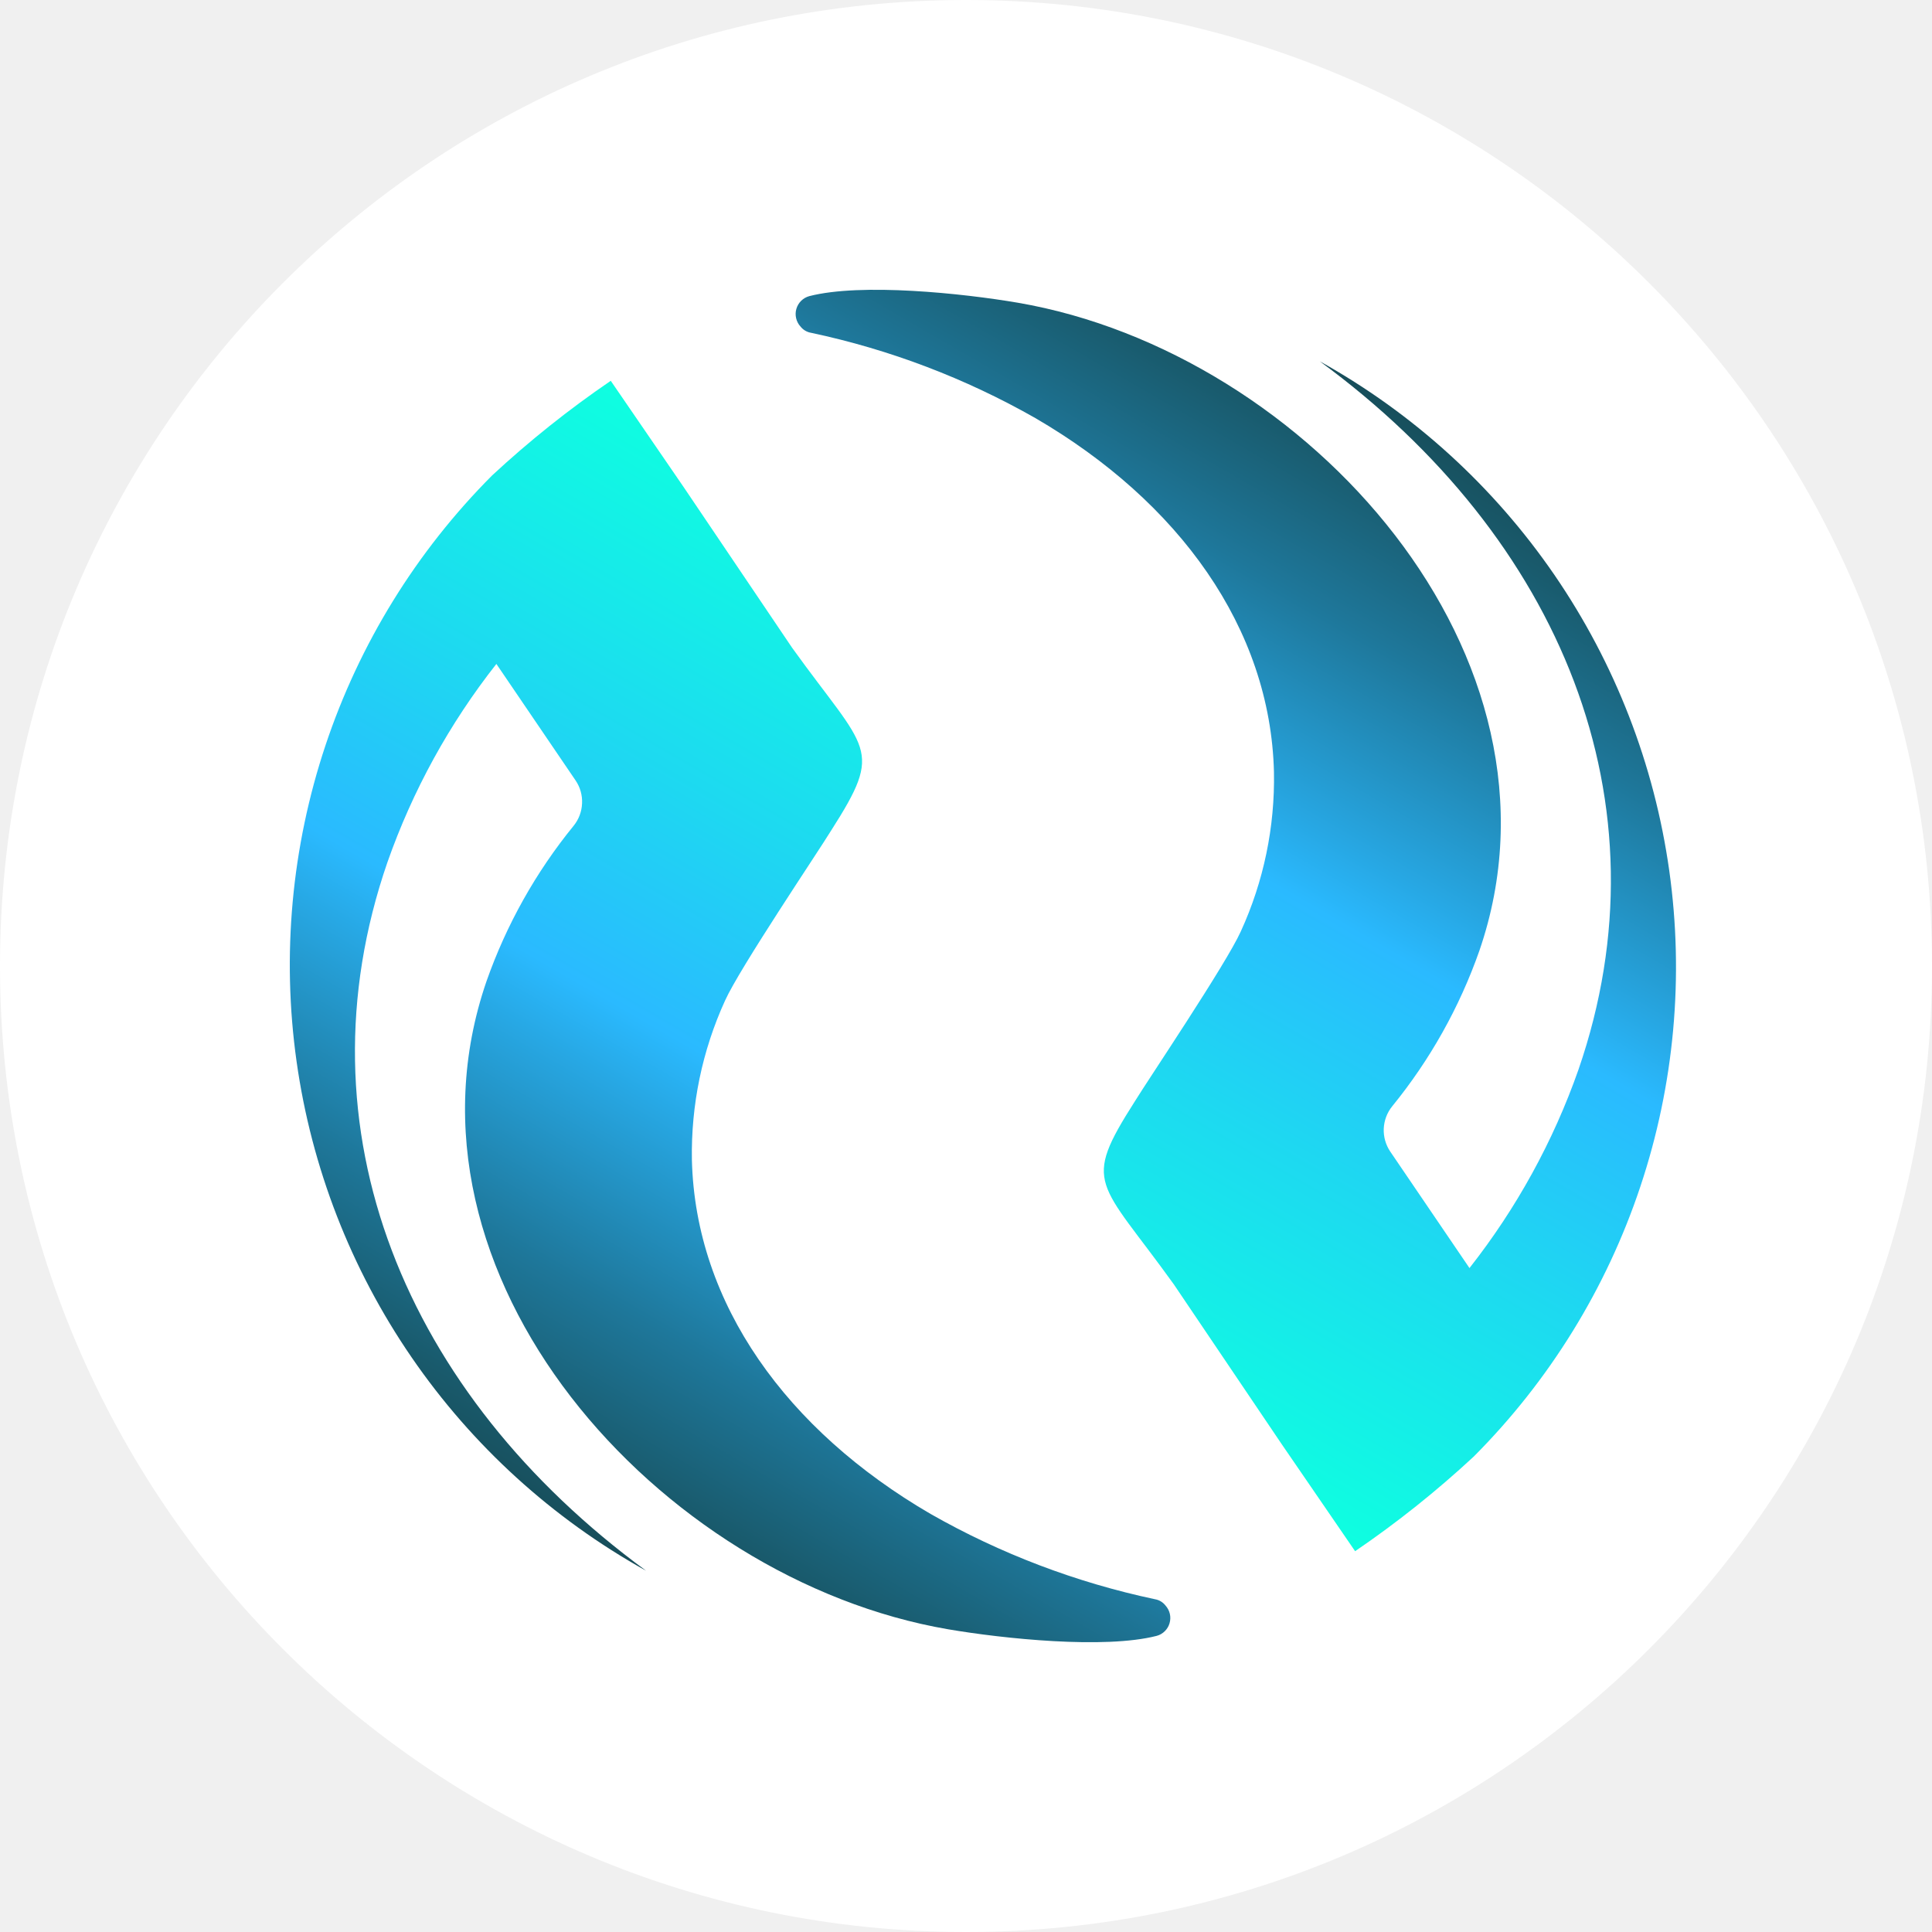
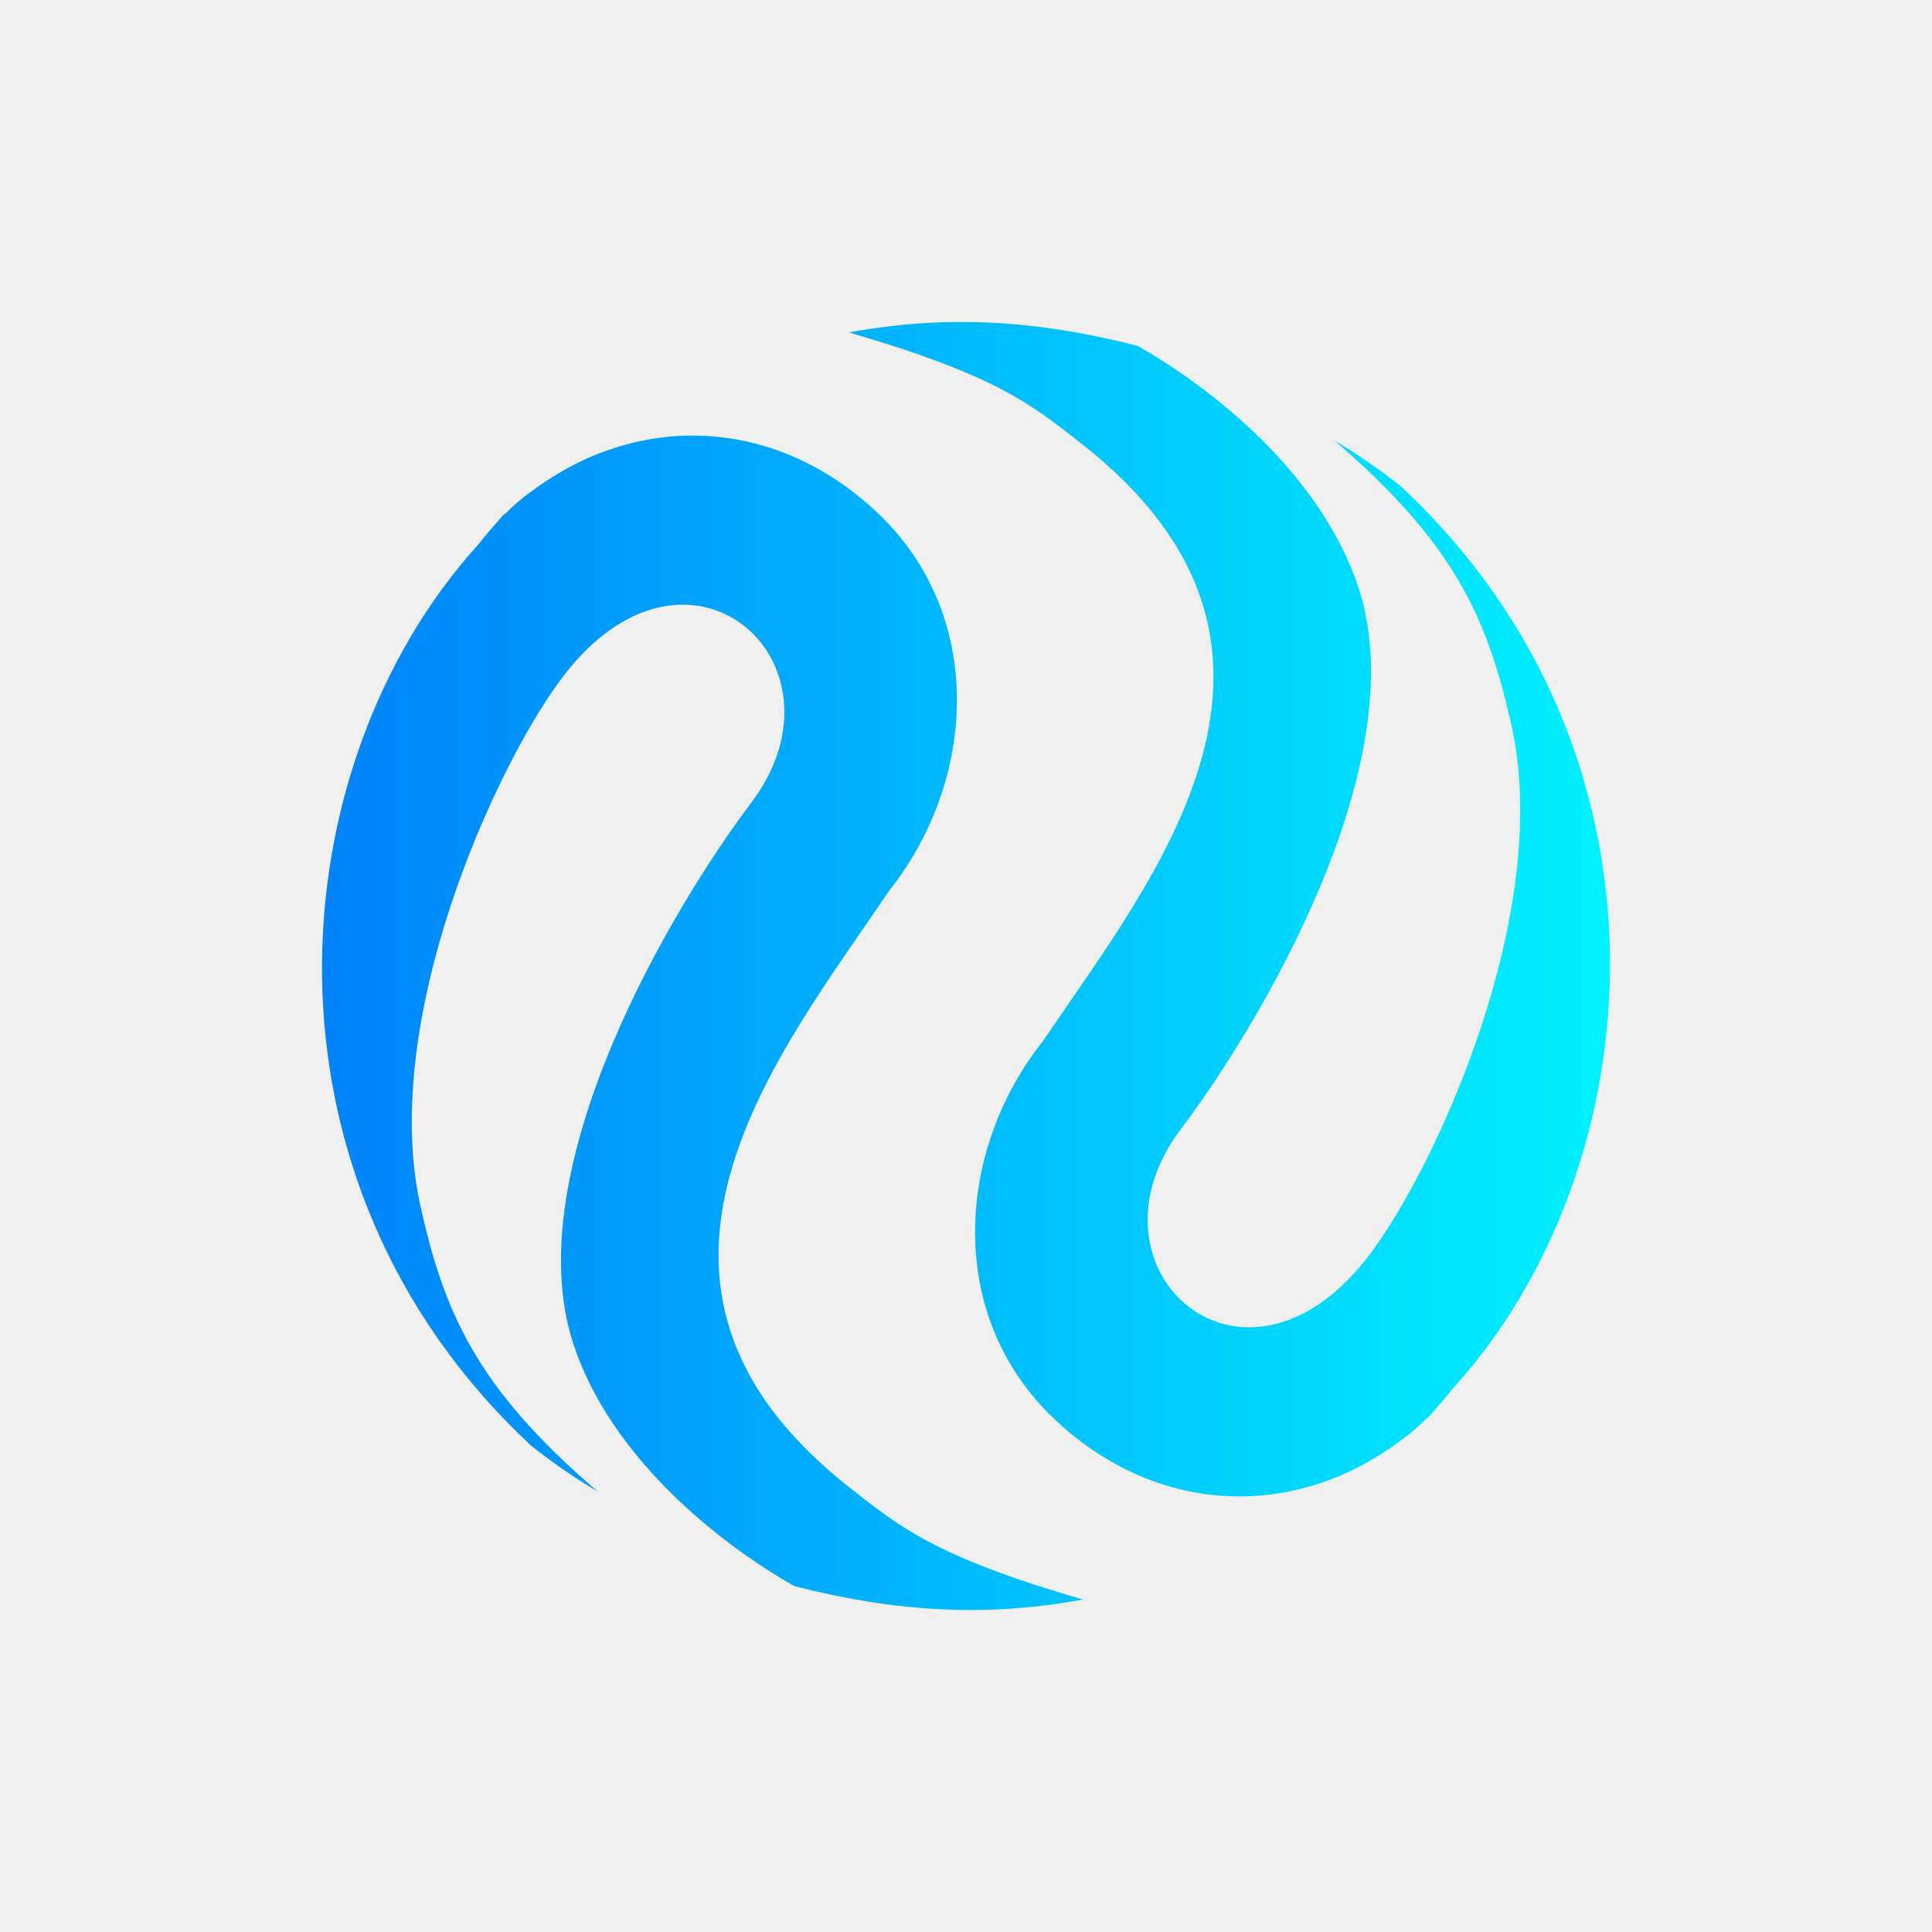
- <svg xmlns="http://www.w3.org/2000/svg" width="40" height="40" viewBox="0 0 40 40" fill="none">
-   <circle cx="20" cy="20" r="20" fill="white" />
-   <path d="M24.129 33.239C24.075 33.17 23.997 33.124 23.91 33.11C22.281 32.764 20.714 32.169 19.266 31.344C16.293 29.614 14.398 26.996 14.325 24.015C14.305 22.878 14.539 21.751 15.011 20.717C15.313 20.045 16.937 17.638 17.206 17.198C18.312 15.465 17.956 15.575 16.399 13.41L14.16 10.093L12.645 7.884C11.778 8.475 10.957 9.13 10.188 9.844C8.621 11.415 7.44 13.329 6.738 15.434C6.036 17.539 5.831 19.778 6.14 21.975C6.449 24.172 7.263 26.268 8.519 28.098C9.774 29.927 11.437 31.441 13.376 32.52C8.387 28.863 6.111 23.382 8.021 17.853C8.542 16.369 9.304 14.982 10.277 13.746L11.918 16.16C12.012 16.299 12.059 16.465 12.051 16.634C12.044 16.802 11.984 16.963 11.878 17.095C11.095 18.055 10.484 19.145 10.073 20.314C7.976 26.4 13.642 32.704 19.627 33.732C20.775 33.928 22.866 34.146 23.947 33.869C24.011 33.852 24.069 33.819 24.116 33.772C24.163 33.726 24.197 33.669 24.215 33.605C24.233 33.542 24.235 33.475 24.22 33.411C24.205 33.347 24.173 33.288 24.129 33.239Z" fill="url(#paint0_linear)" />
-   <path d="M16.574 6.761C16.628 6.83 16.706 6.876 16.792 6.89C18.422 7.236 19.988 7.832 21.436 8.656C24.408 10.386 26.303 13.004 26.376 15.985C26.397 17.122 26.163 18.249 25.69 19.283C25.388 19.955 23.765 22.363 23.496 22.802C22.39 24.535 22.746 24.426 24.302 26.59L26.541 29.907L28.056 32.116C28.923 31.525 29.744 30.87 30.513 30.156C32.079 28.585 33.26 26.671 33.962 24.566C34.664 22.462 34.869 20.222 34.56 18.025C34.251 15.828 33.437 13.732 32.182 11.902C30.926 10.073 29.264 8.559 27.325 7.481C32.313 11.137 34.589 16.618 32.68 22.147C32.159 23.631 31.396 25.018 30.424 26.254L28.783 23.841C28.689 23.701 28.642 23.535 28.649 23.367C28.657 23.198 28.717 23.037 28.823 22.906C29.606 21.945 30.217 20.856 30.628 19.686C32.724 13.6 27.059 7.296 21.075 6.268C19.927 6.072 17.836 5.854 16.756 6.131C16.692 6.148 16.634 6.182 16.587 6.228C16.54 6.274 16.506 6.332 16.488 6.395C16.469 6.458 16.468 6.525 16.483 6.589C16.498 6.653 16.529 6.713 16.574 6.761Z" fill="url(#paint1_linear)" />
+ <svg xmlns="http://www.w3.org/2000/svg" width="600" height="600" viewBox="0 0 600 600" fill="none">
+   <path d="M148.497 169.135C150.981 166.013 153.613 163.009 156.245 160.005C156.363 159.856 156.63 159.826 156.748 159.677C156.985 159.38 157.37 159.201 157.606 158.903L157.843 158.606C159.678 156.91 161.63 155.064 163.881 153.456C171.845 147.41 180.11 142.817 188.825 139.795C216.778 129.981 247.894 136.029 272.295 159.065C306.366 191.002 303.315 242.451 276.117 276.647C241.748 327.625 182.684 398.748 264.463 462.46C279.167 473.916 290.075 483.361 336.392 496.746C306.1 502.326 278.012 500.59 246.748 492.605C224.634 480.123 189.866 453.397 178.037 417.3C160.159 362.562 209.513 280.732 233.365 249.216C266.113 205.599 213.124 158.382 174.112 211.095C153.72 238.566 118.044 316.303 130.442 373.965C137.691 406.664 147.353 430.499 185.663 463.241C178.559 459.049 171.66 454.294 164.968 448.974C75.957 366.06 86.284 237.859 148.497 169.135Z" fill="url(#paint0_linear)" />
+   <path d="M451.503 430.865C449.019 433.987 446.387 436.991 443.755 439.995C443.637 440.144 443.37 440.174 443.252 440.323C443.015 440.62 442.63 440.799 442.394 441.097L442.157 441.394C440.322 443.09 438.37 444.936 436.119 446.544C428.155 452.59 419.89 457.183 411.175 460.205C383.222 470.019 352.106 463.971 327.705 440.935C293.634 408.998 296.685 357.549 323.883 323.353C358.252 272.375 417.316 201.252 335.537 137.54C320.833 126.084 309.925 116.639 263.608 103.254C293.9 97.674 321.988 99.409 353.251 107.395C375.366 119.877 410.134 146.603 421.963 182.7C439.841 237.438 390.487 319.268 366.635 350.784C333.887 394.401 386.876 441.618 425.888 388.905C446.28 361.434 481.956 283.697 469.558 226.035C462.309 193.336 452.647 169.501 414.337 136.759C421.441 140.951 428.34 145.706 435.032 151.026C524.043 233.94 513.716 362.141 451.503 430.865Z" fill="url(#paint1_linear)" />
  <defs>
-     <linearGradient id="paint0_linear" x1="11.366" y1="31.358" x2="21.85" y2="13.198" gradientUnits="userSpaceOnUse">
-       <stop stop-color="#174E5B" />
-       <stop offset="0.07" stop-color="#195A6C" />
-       <stop offset="0.21" stop-color="#1E779A" />
-       <stop offset="0.4" stop-color="#27A7E3" />
-       <stop offset="0.47" stop-color="#2ABAFF" />
-       <stop offset="0.7" stop-color="#1DDAF0" />
-       <stop offset="1" stop-color="#0EFFE0" />
+     <linearGradient id="paint0_linear" x1="100" y1="300" x2="500" y2="300" gradientUnits="userSpaceOnUse">
+       <stop stop-color="#0082FA" />
+       <stop offset="1" stop-color="#00F2FE" />
    </linearGradient>
-     <linearGradient id="paint1_linear" x1="29.335" y1="8.642" x2="18.85" y2="26.801" gradientUnits="userSpaceOnUse">
-       <stop stop-color="#174E5B" />
-       <stop offset="0.07" stop-color="#195A6C" />
-       <stop offset="0.21" stop-color="#1E779A" />
-       <stop offset="0.4" stop-color="#27A7E3" />
-       <stop offset="0.47" stop-color="#2ABAFF" />
-       <stop offset="0.7" stop-color="#1DDAF0" />
-       <stop offset="1" stop-color="#0EFFE0" />
+     <linearGradient id="paint1_linear" x1="100" y1="300" x2="500" y2="300" gradientUnits="userSpaceOnUse">
+       <stop stop-color="#0082FA" />
+       <stop offset="1" stop-color="#00F2FE" />
    </linearGradient>
  </defs>
</svg>
